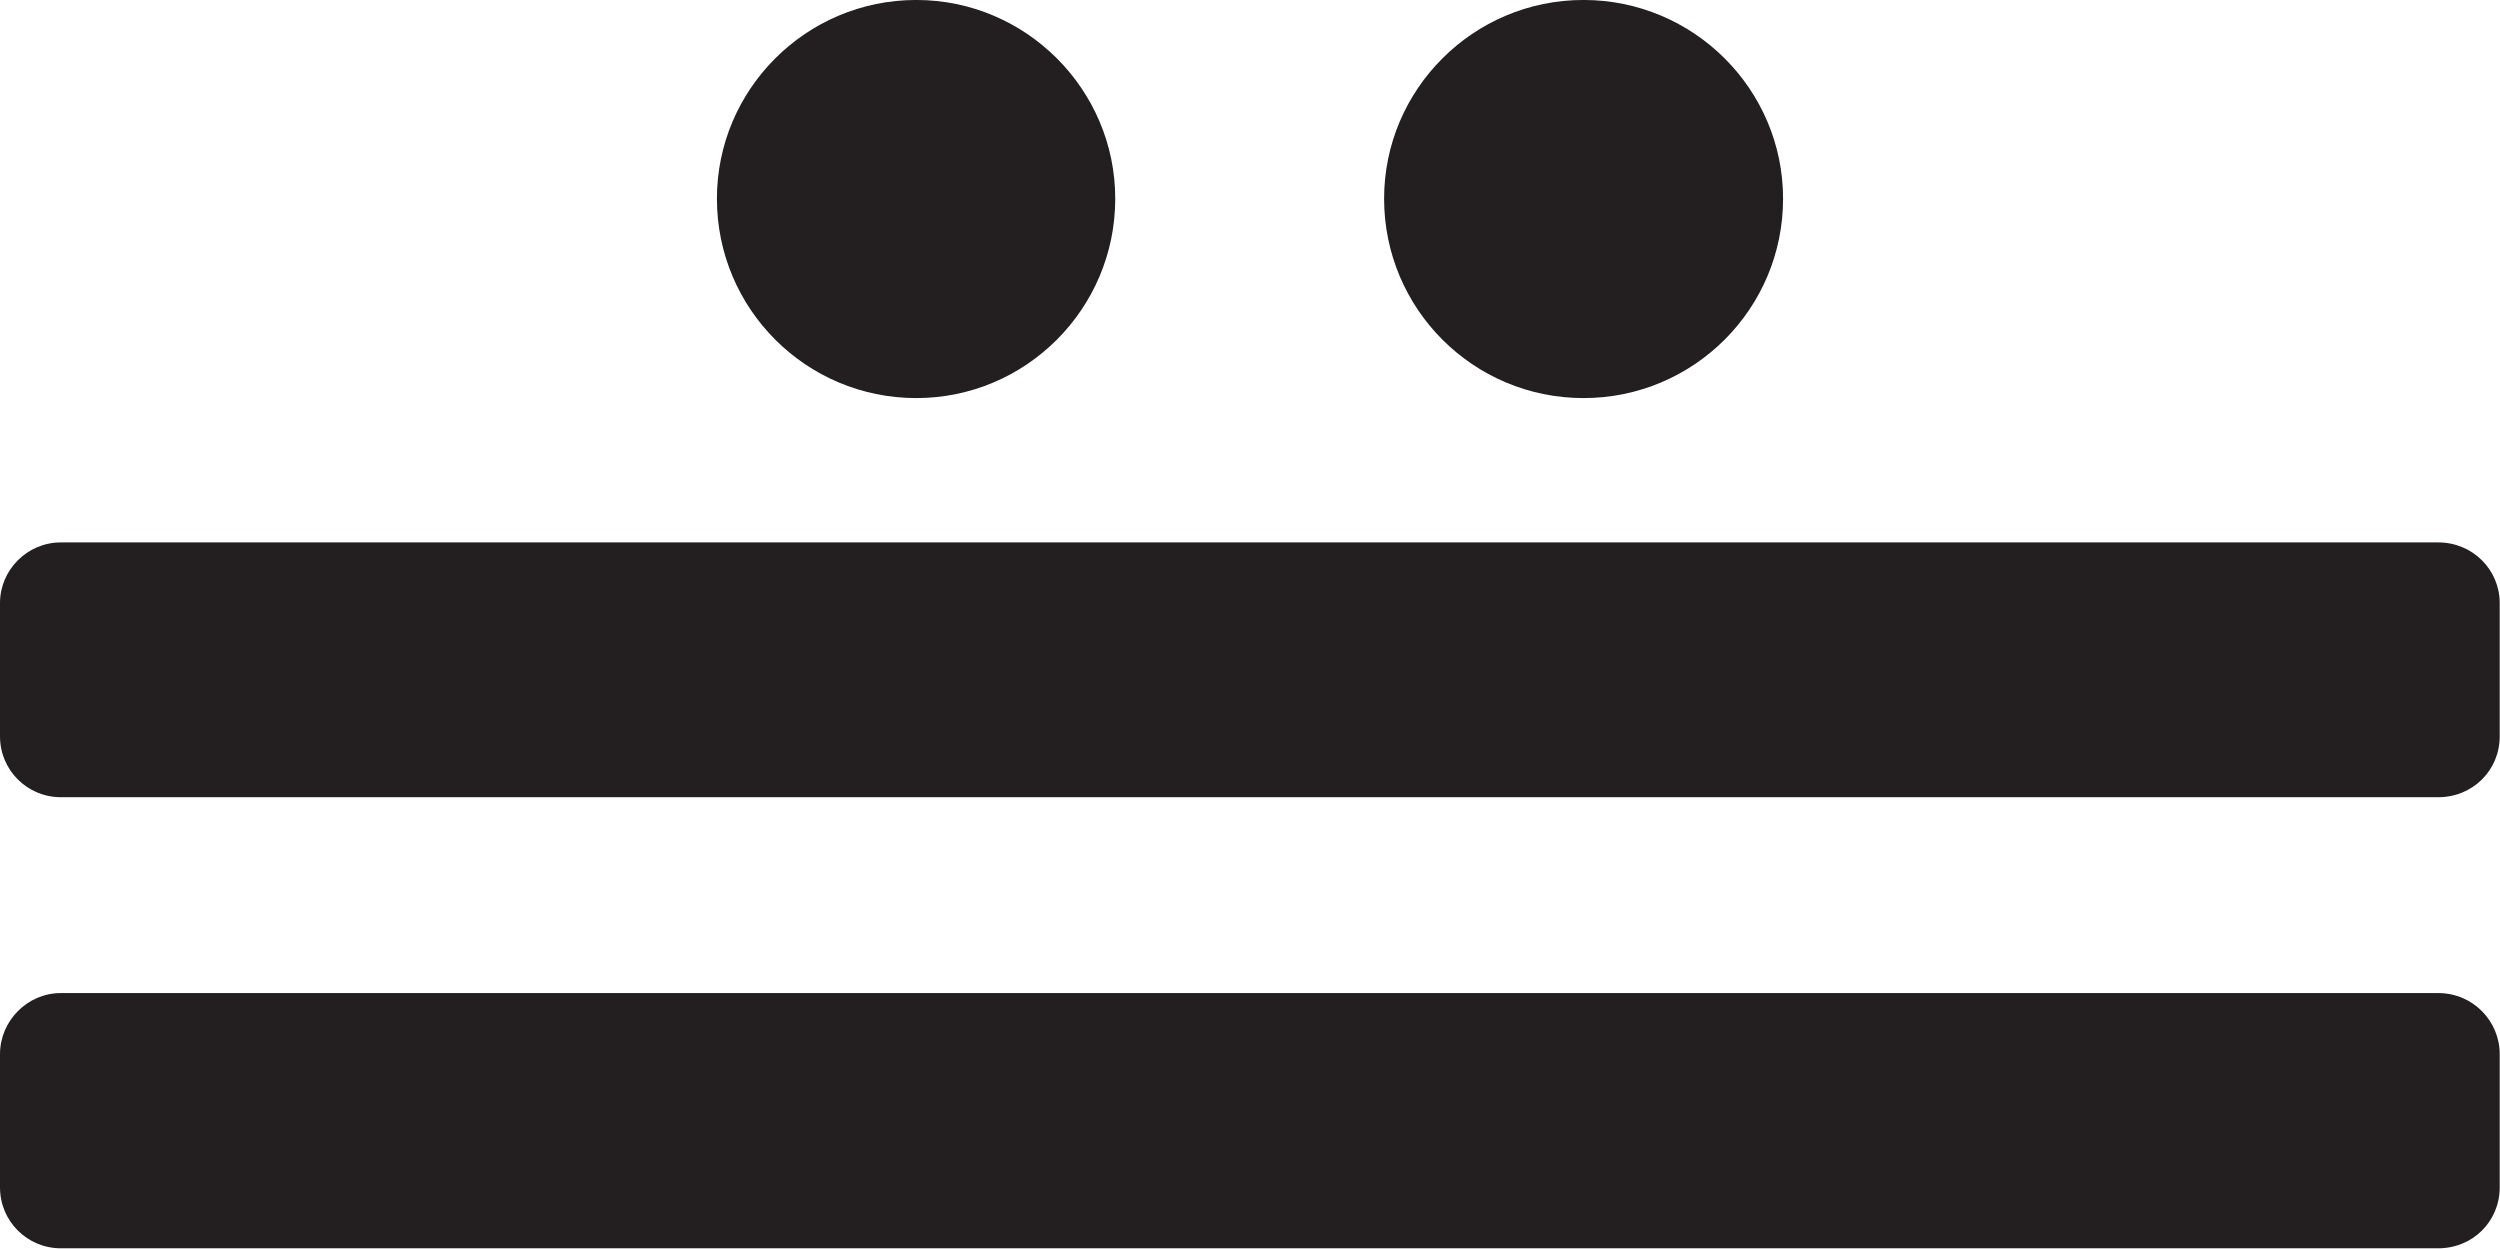
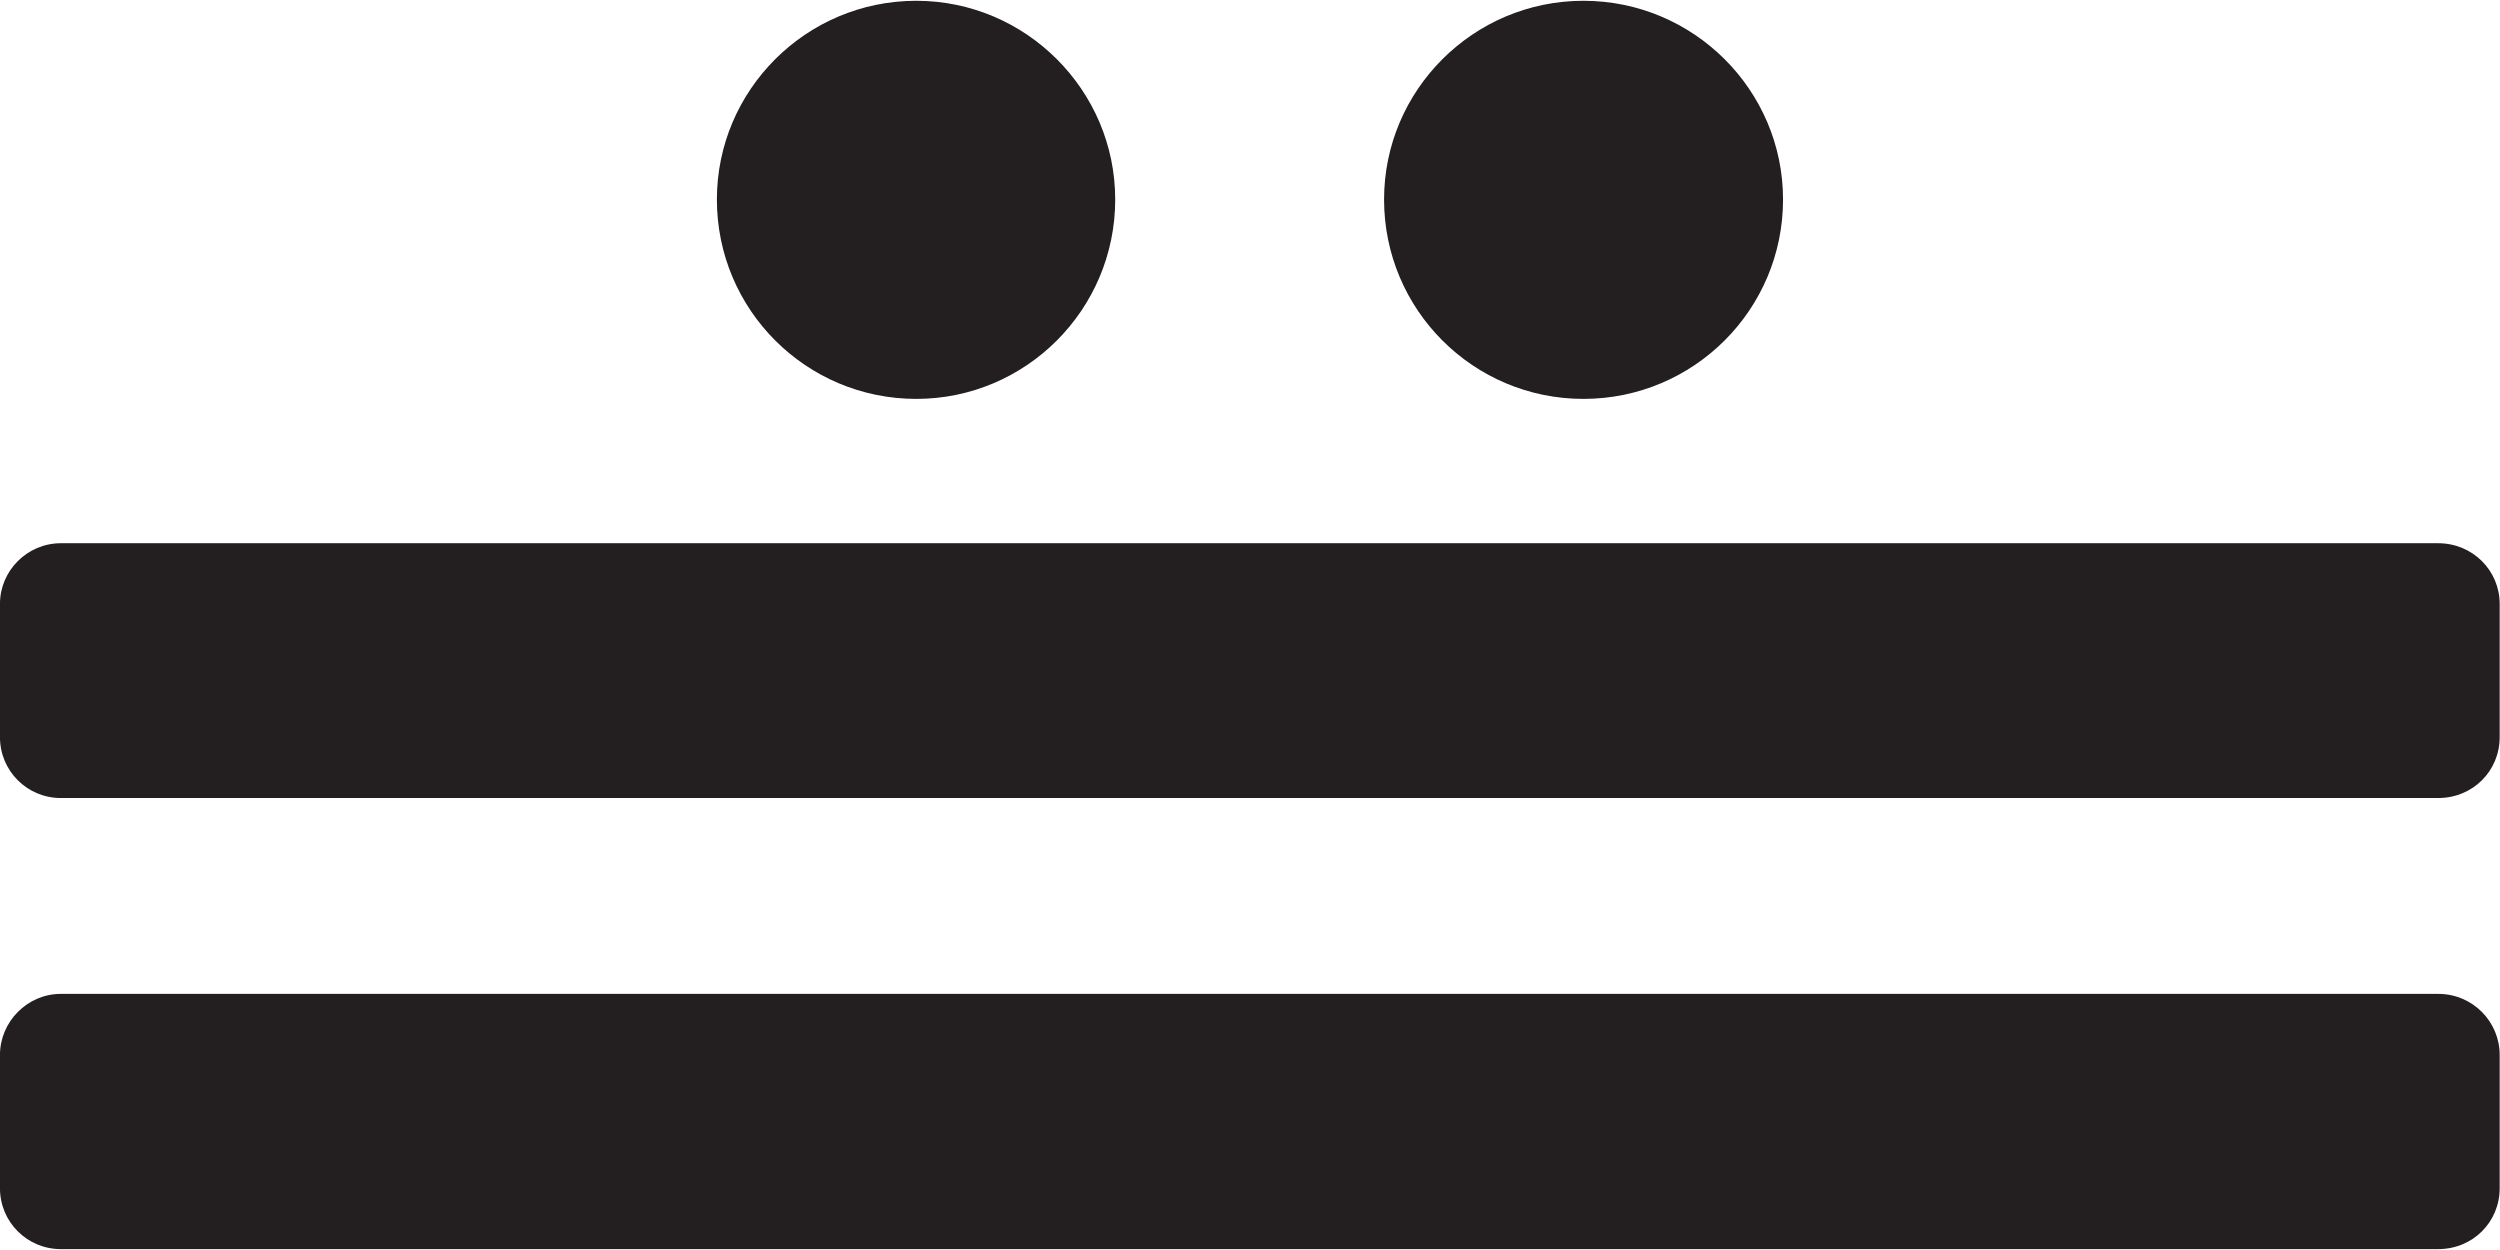
- <svg xmlns="http://www.w3.org/2000/svg" width="4.074mm" height="2.034mm" viewBox="0 0 4.074 2.034" version="1.1" id="svg72303">
+ <svg xmlns="http://www.w3.org/2000/svg" width="4.074mm" height="2.036mm" viewBox="0 0 4.074 2.036" version="1.1" id="svg72303">
  <defs id="defs72300">
    <clipPath clipPathUnits="userSpaceOnUse" id="clipPath24962">
      <path d="M -239.227,-285.545 H 66.773 v 396 H -239.227 Z" id="path24964" style="stroke-width:1" />
    </clipPath>
    <clipPath clipPathUnits="userSpaceOnUse" id="clipPath24966">
      <path d="M -239.227,-283.461 H 66.773 V 112.539 H -239.227 Z" id="path24968" style="stroke-width:1" />
    </clipPath>
    <clipPath clipPathUnits="userSpaceOnUse" id="clipPath24970">
      <path d="M -247.464,-288.028 H 58.536 v 396 H -247.464 Z" id="path24972" style="stroke-width:1" />
    </clipPath>
    <clipPath clipPathUnits="userSpaceOnUse" id="clipPath24974">
      <path d="M -244.379,-288.028 H 61.621 v 396 H -244.379 Z" id="path24976" style="stroke-width:1" />
    </clipPath>
  </defs>
-   <g id="layer1" transform="translate(-151.3789,-127.6265)">
-     <g id="g26446">
+   <g id="layer9" transform="translate(-151.3792,-170.2891)">
+     <g id="g26446" transform="translate(2.3841884e-4,42.66392)">
      <g id="g47976" transform="matrix(0.3527778,0,0,-0.3527778,153.1963,127.9503)" clip-path="url(#clipPath24974)">
        <path d="m 0,0 c 0,-0.509 -0.413,-0.921 -0.919,-0.921 -0.509,0 -0.921,0.412 -0.921,0.921 0,0.505 0.412,0.918 0.921,0.918 C -0.413,0.918 0,0.505 0,0" style="fill:#231f20;fill-opacity:1;fill-rule:nonzero;stroke:none" id="path47978" />
      </g>
      <g id="g47980" transform="matrix(0.3527778,0,0,-0.3527778,154.2846,127.9503)" clip-path="url(#clipPath24970)">
        <path d="m 0,0 c 0,-0.509 -0.413,-0.921 -0.922,-0.921 -0.509,0 -0.921,0.412 -0.921,0.921 0,0.505 0.412,0.918 0.921,0.918 C -0.413,0.918 0,0.505 0,0" style="fill:#231f20;fill-opacity:1;fill-rule:nonzero;stroke:none" id="path47982" />
      </g>
      <g id="g47984" transform="matrix(0.3527778,0,0,-0.3527778,151.3789,129.5616)" clip-path="url(#clipPath24966)">
        <path d="m 0,0 c 0,-0.156 0.126,-0.281 0.281,-0.281 h 10.982 c 0.16,0 0.284,0.125 0.284,0.281 v 0.616 c 0,0.153 -0.124,0.282 -0.284,0.282 H 0.281 C 0.126,0.898 0,0.769 0,0.616 Z" style="fill:#231f20;fill-opacity:1;fill-rule:nonzero;stroke:none" id="path47986" />
      </g>
      <g id="g47988" transform="matrix(0.3527778,0,0,-0.3527778,151.3789,128.8265)" clip-path="url(#clipPath24962)">
        <path d="m 0,0 c 0,-0.156 0.126,-0.281 0.281,-0.281 h 10.982 c 0.16,0 0.284,0.125 0.284,0.281 v 0.616 c 0,0.153 -0.124,0.28 -0.284,0.28 H 0.281 C 0.126,0.896 0,0.769 0,0.616 Z" style="fill:#231f20;fill-opacity:1;fill-rule:nonzero;stroke:none" id="path47990" />
      </g>
+       <rect style="fill:#838383;fill-opacity:0;stroke-width:0.06" id="rect800-1" width="4.073" height="2.034" x="151.379" y="127.625" />
    </g>
  </g>
</svg>
